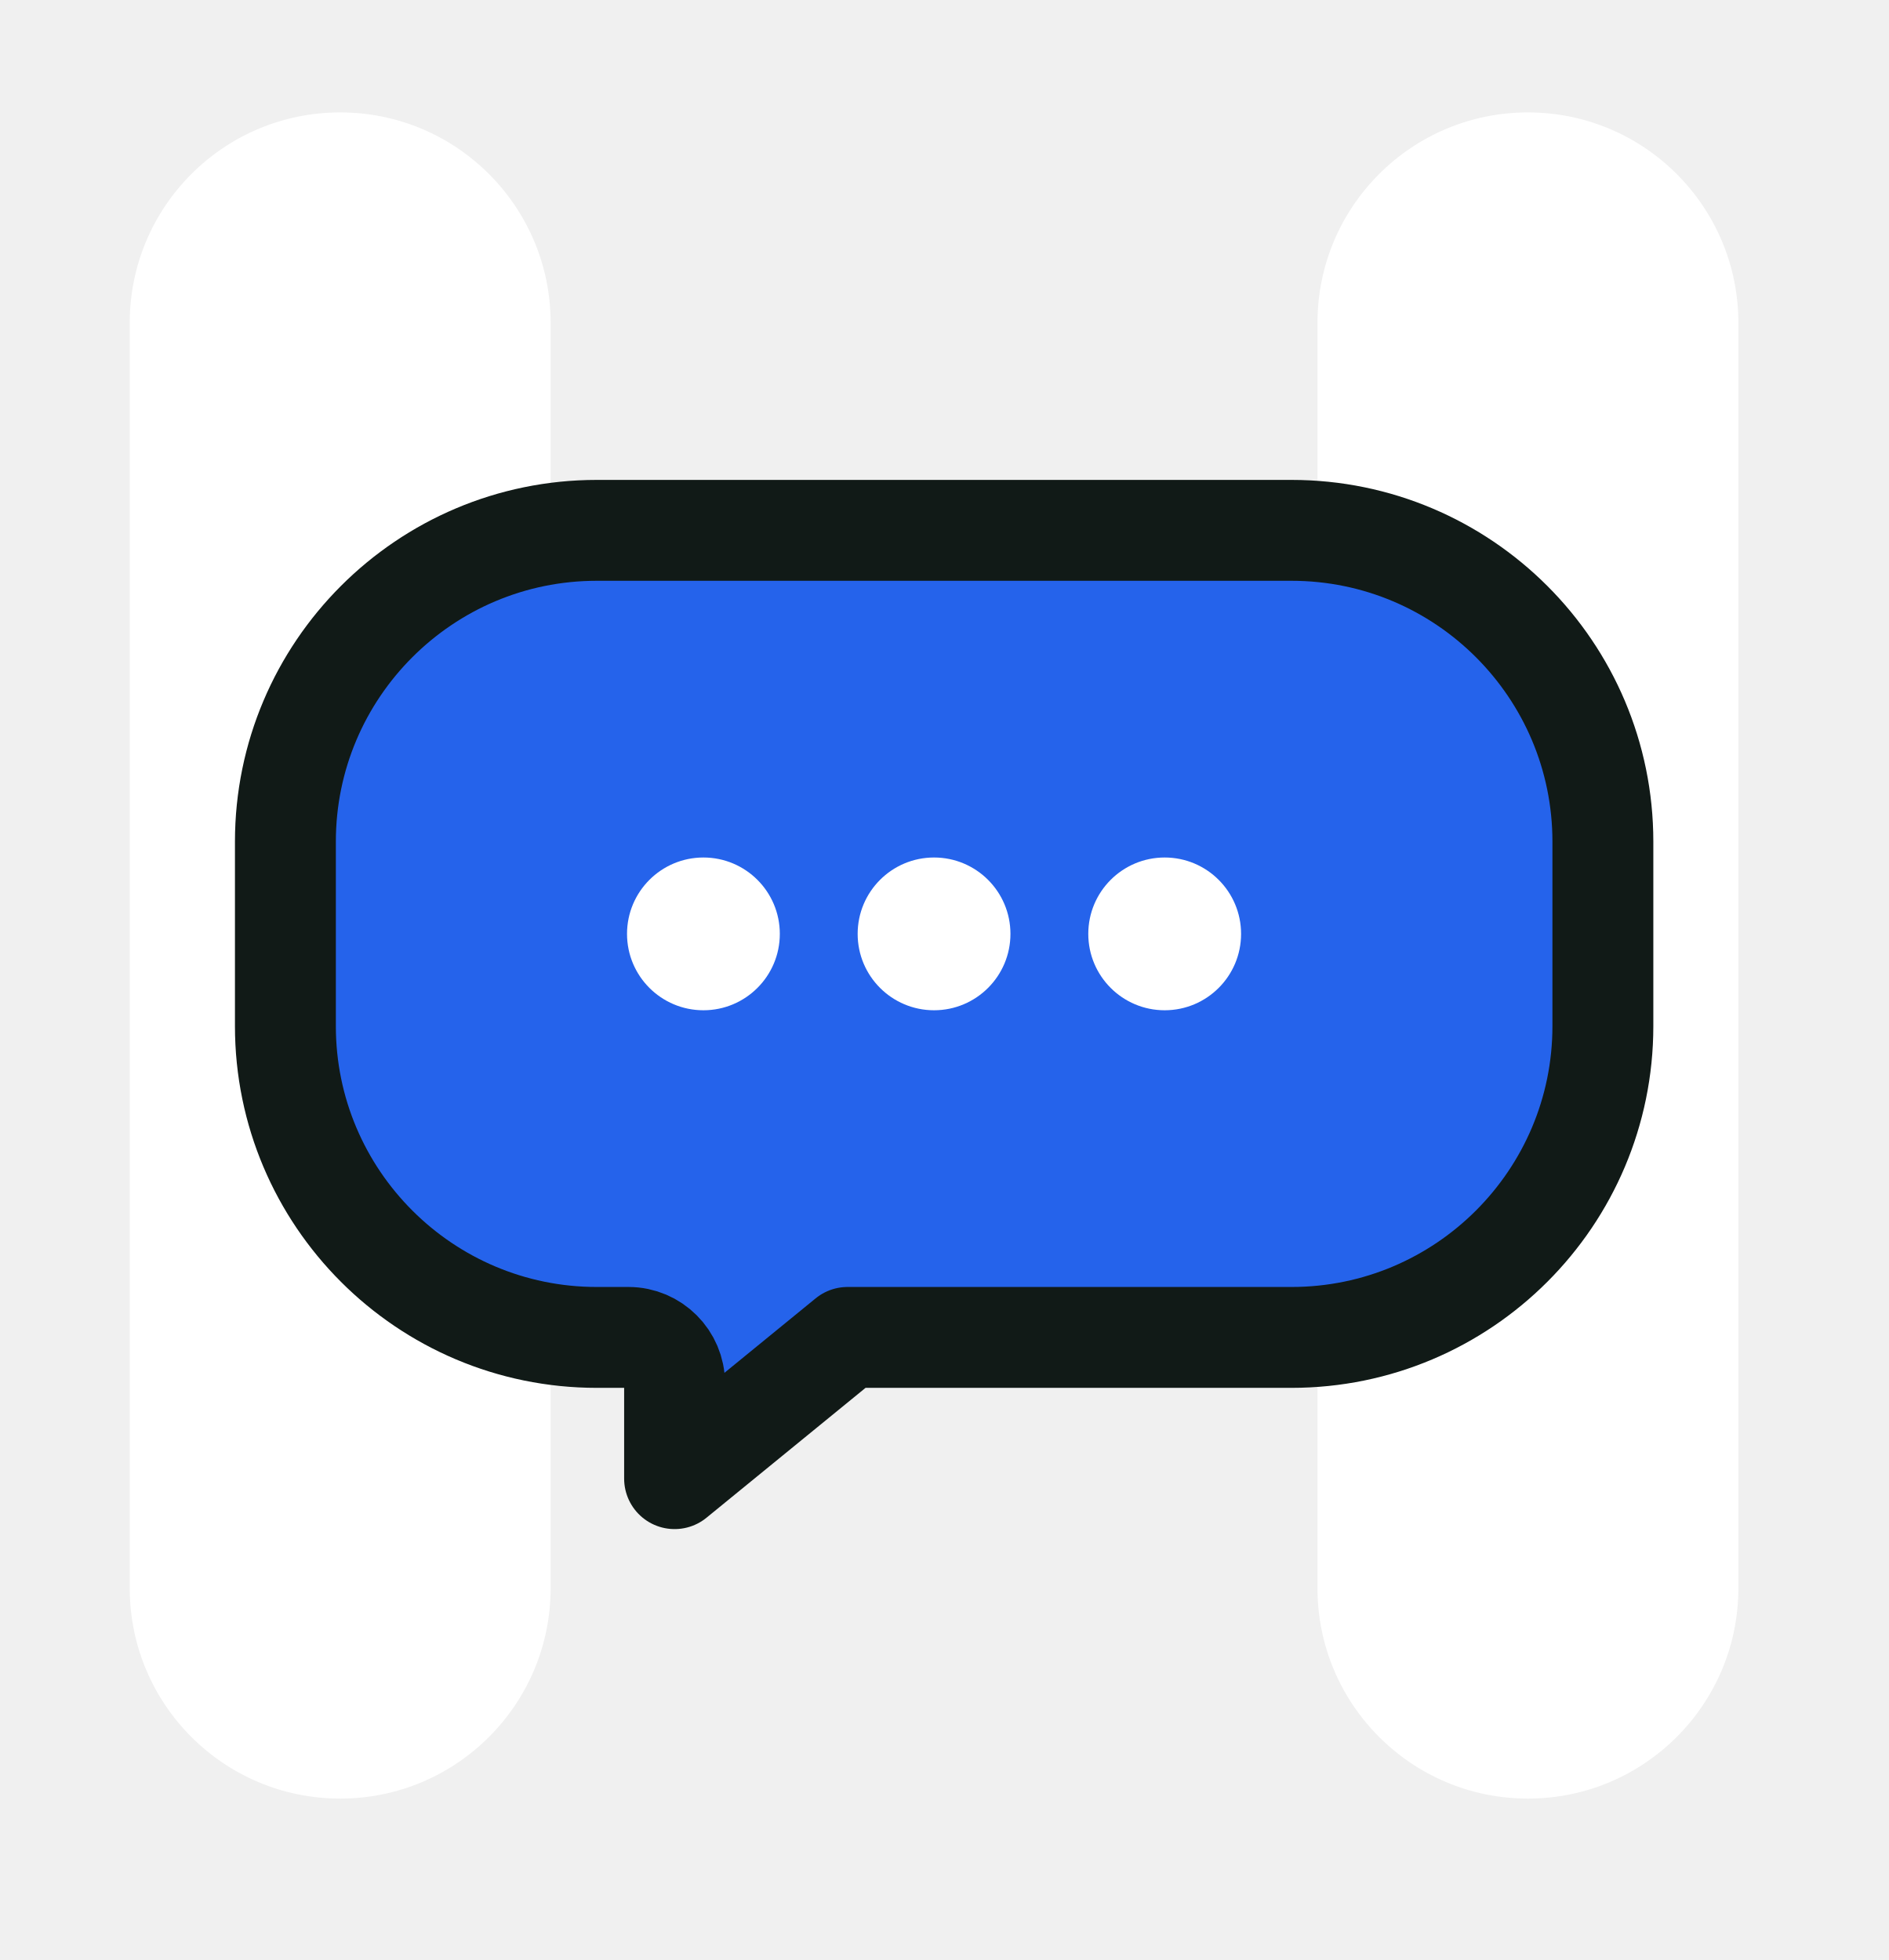
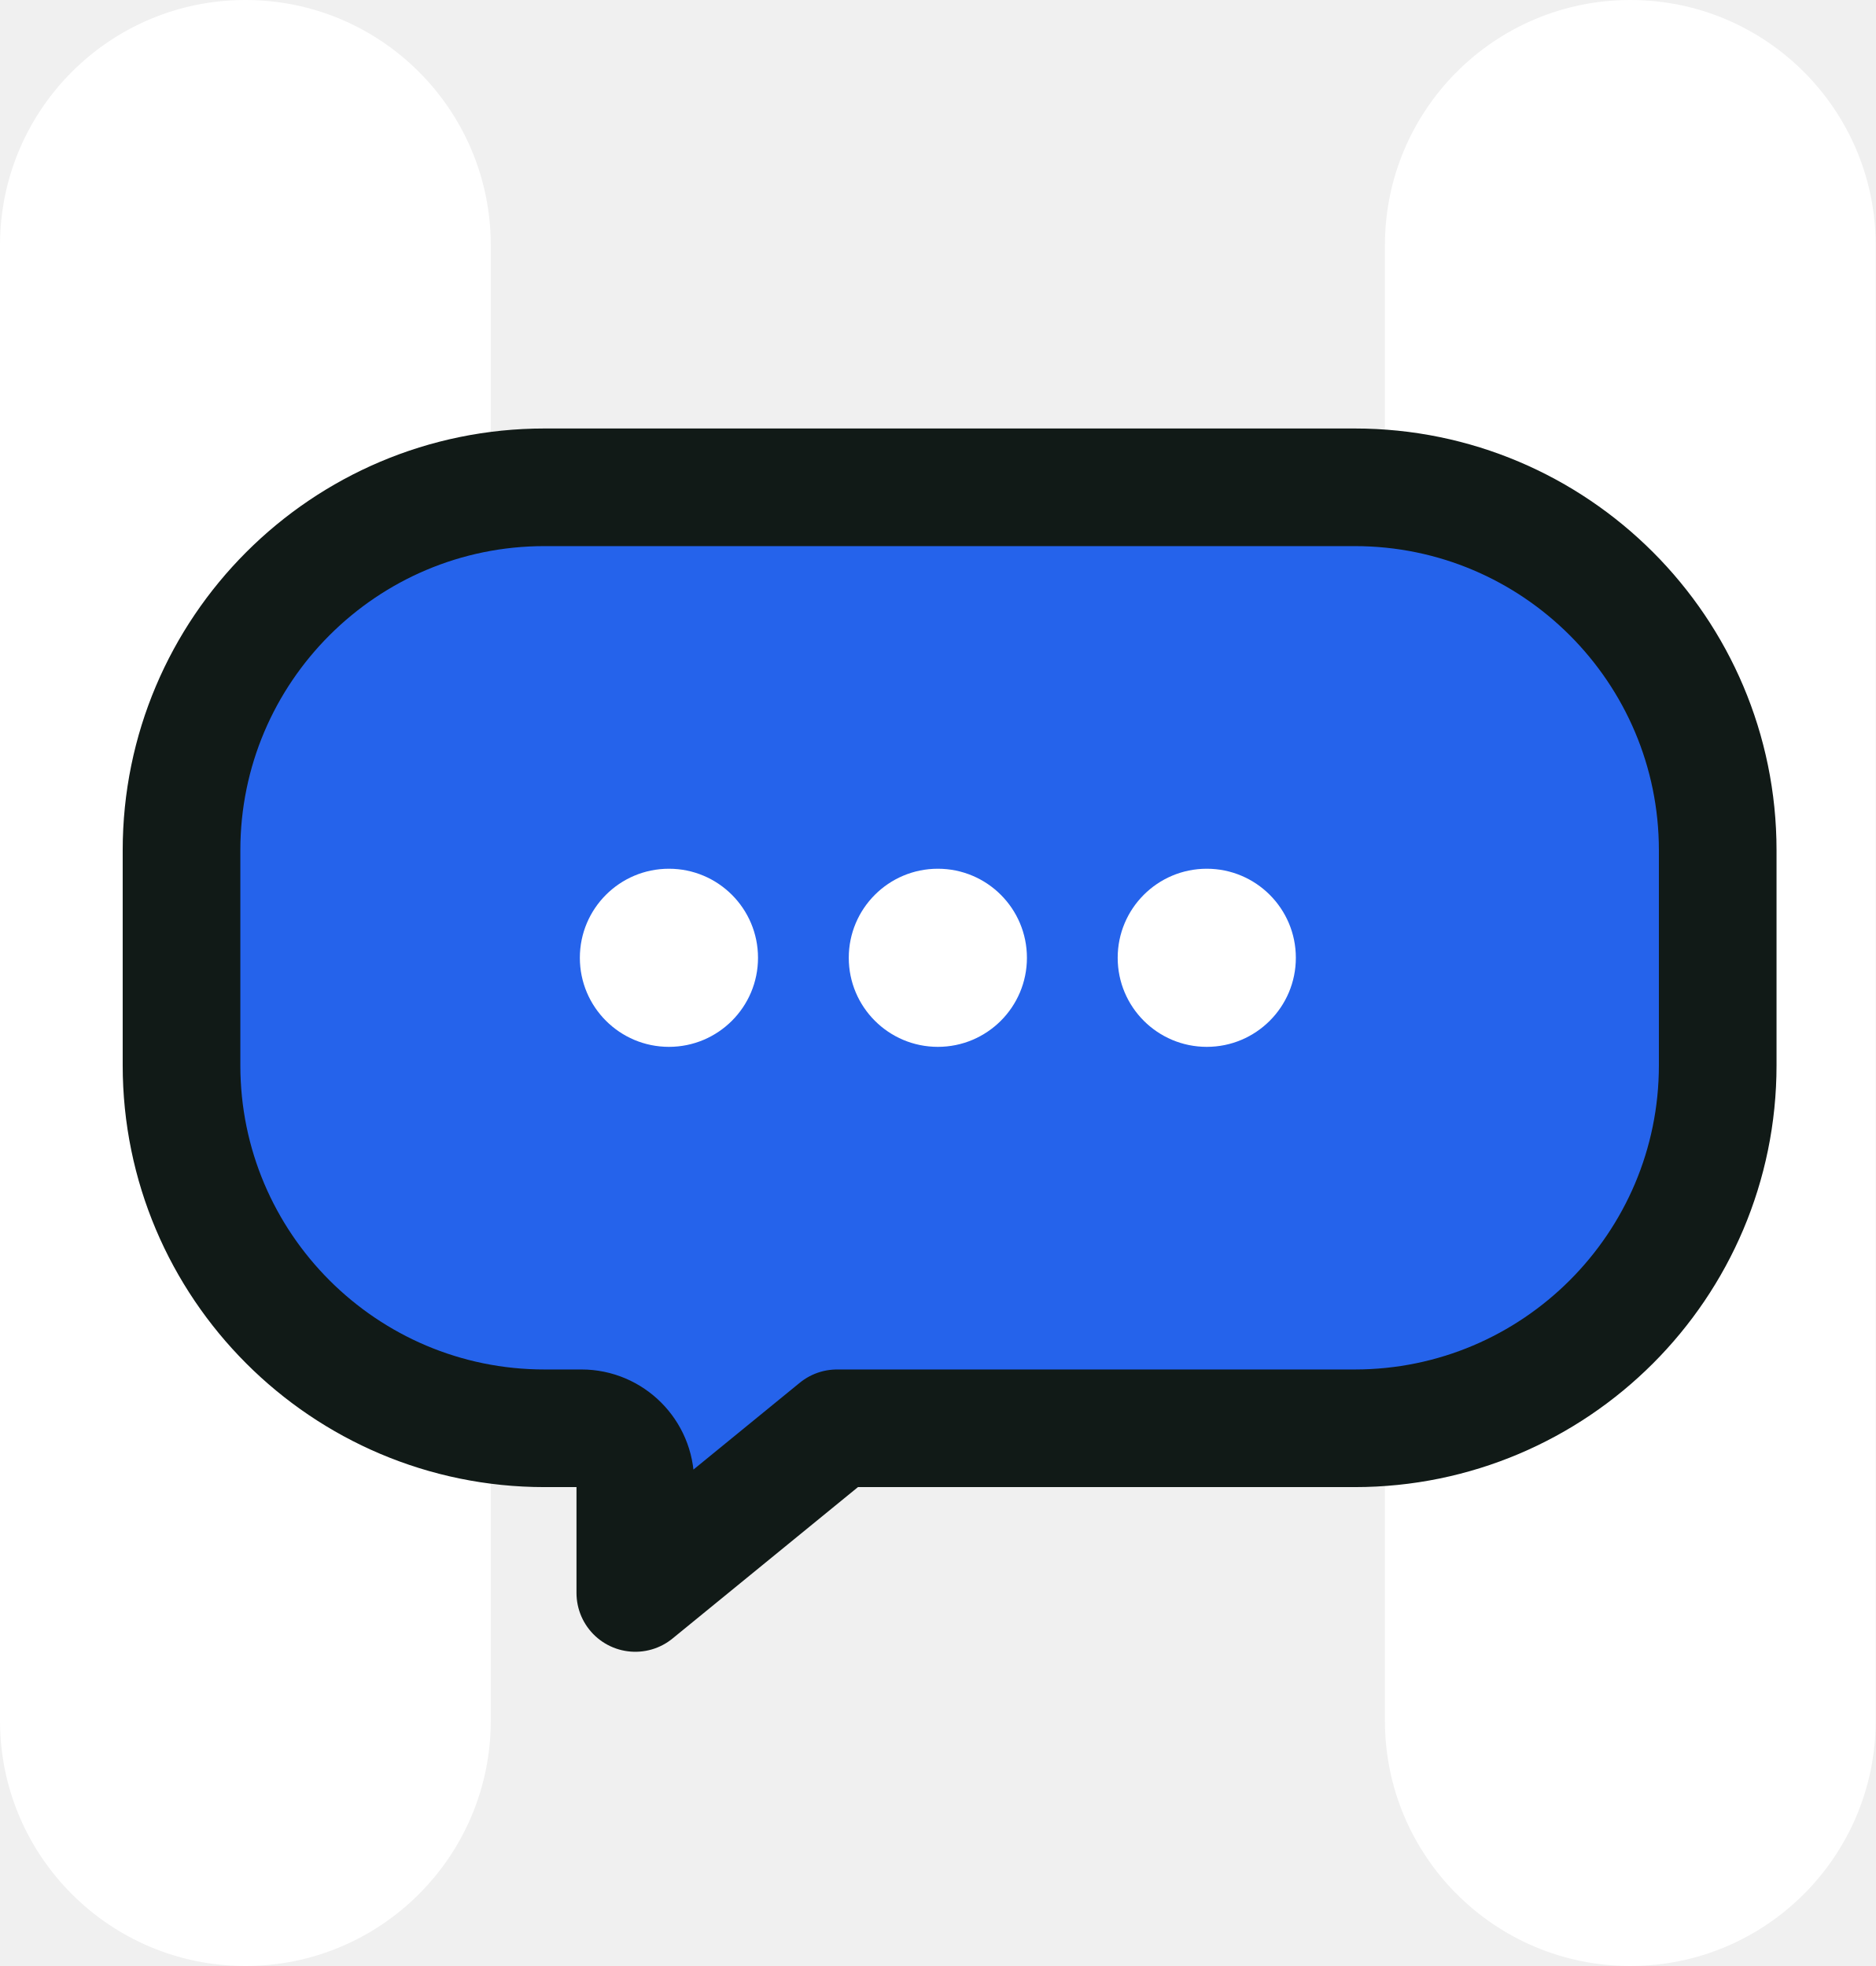
- <svg xmlns="http://www.w3.org/2000/svg" viewBox="0 0 655 680" role="img" aria-labelledby="title desc">
+ <svg xmlns="http://www.w3.org/2000/svg" viewBox="45 39 558 585" role="img" aria-labelledby="title desc">
  <g>
    <rect x="45" y="39" width="146" height="585" rx="73" fill="#FFFFFF" />
    <rect x="457" y="39" width="146" height="585" rx="73" fill="#FFFFFF" />
    <path d="M207 184              H448              C507.6 184 556 232.4 556 292              V356              C556 415.6 507.6 464 448 464              H294              L234 513              V480              C234 471.2 226.8 464 218 464              H207              C147.4 464 99 415.6 99 356              V292              C99 232.4 147.4 184 207 184 Z" fill="#2563EB" stroke="#111A17" stroke-width="35" stroke-linejoin="round" />
    <circle cx="244" cy="324" r="26.5" fill="#FFFFFF" />
    <circle cx="324" cy="324" r="26.5" fill="#FFFFFF" />
    <circle cx="404" cy="324" r="26.5" fill="#FFFFFF" />
  </g>
</svg>
